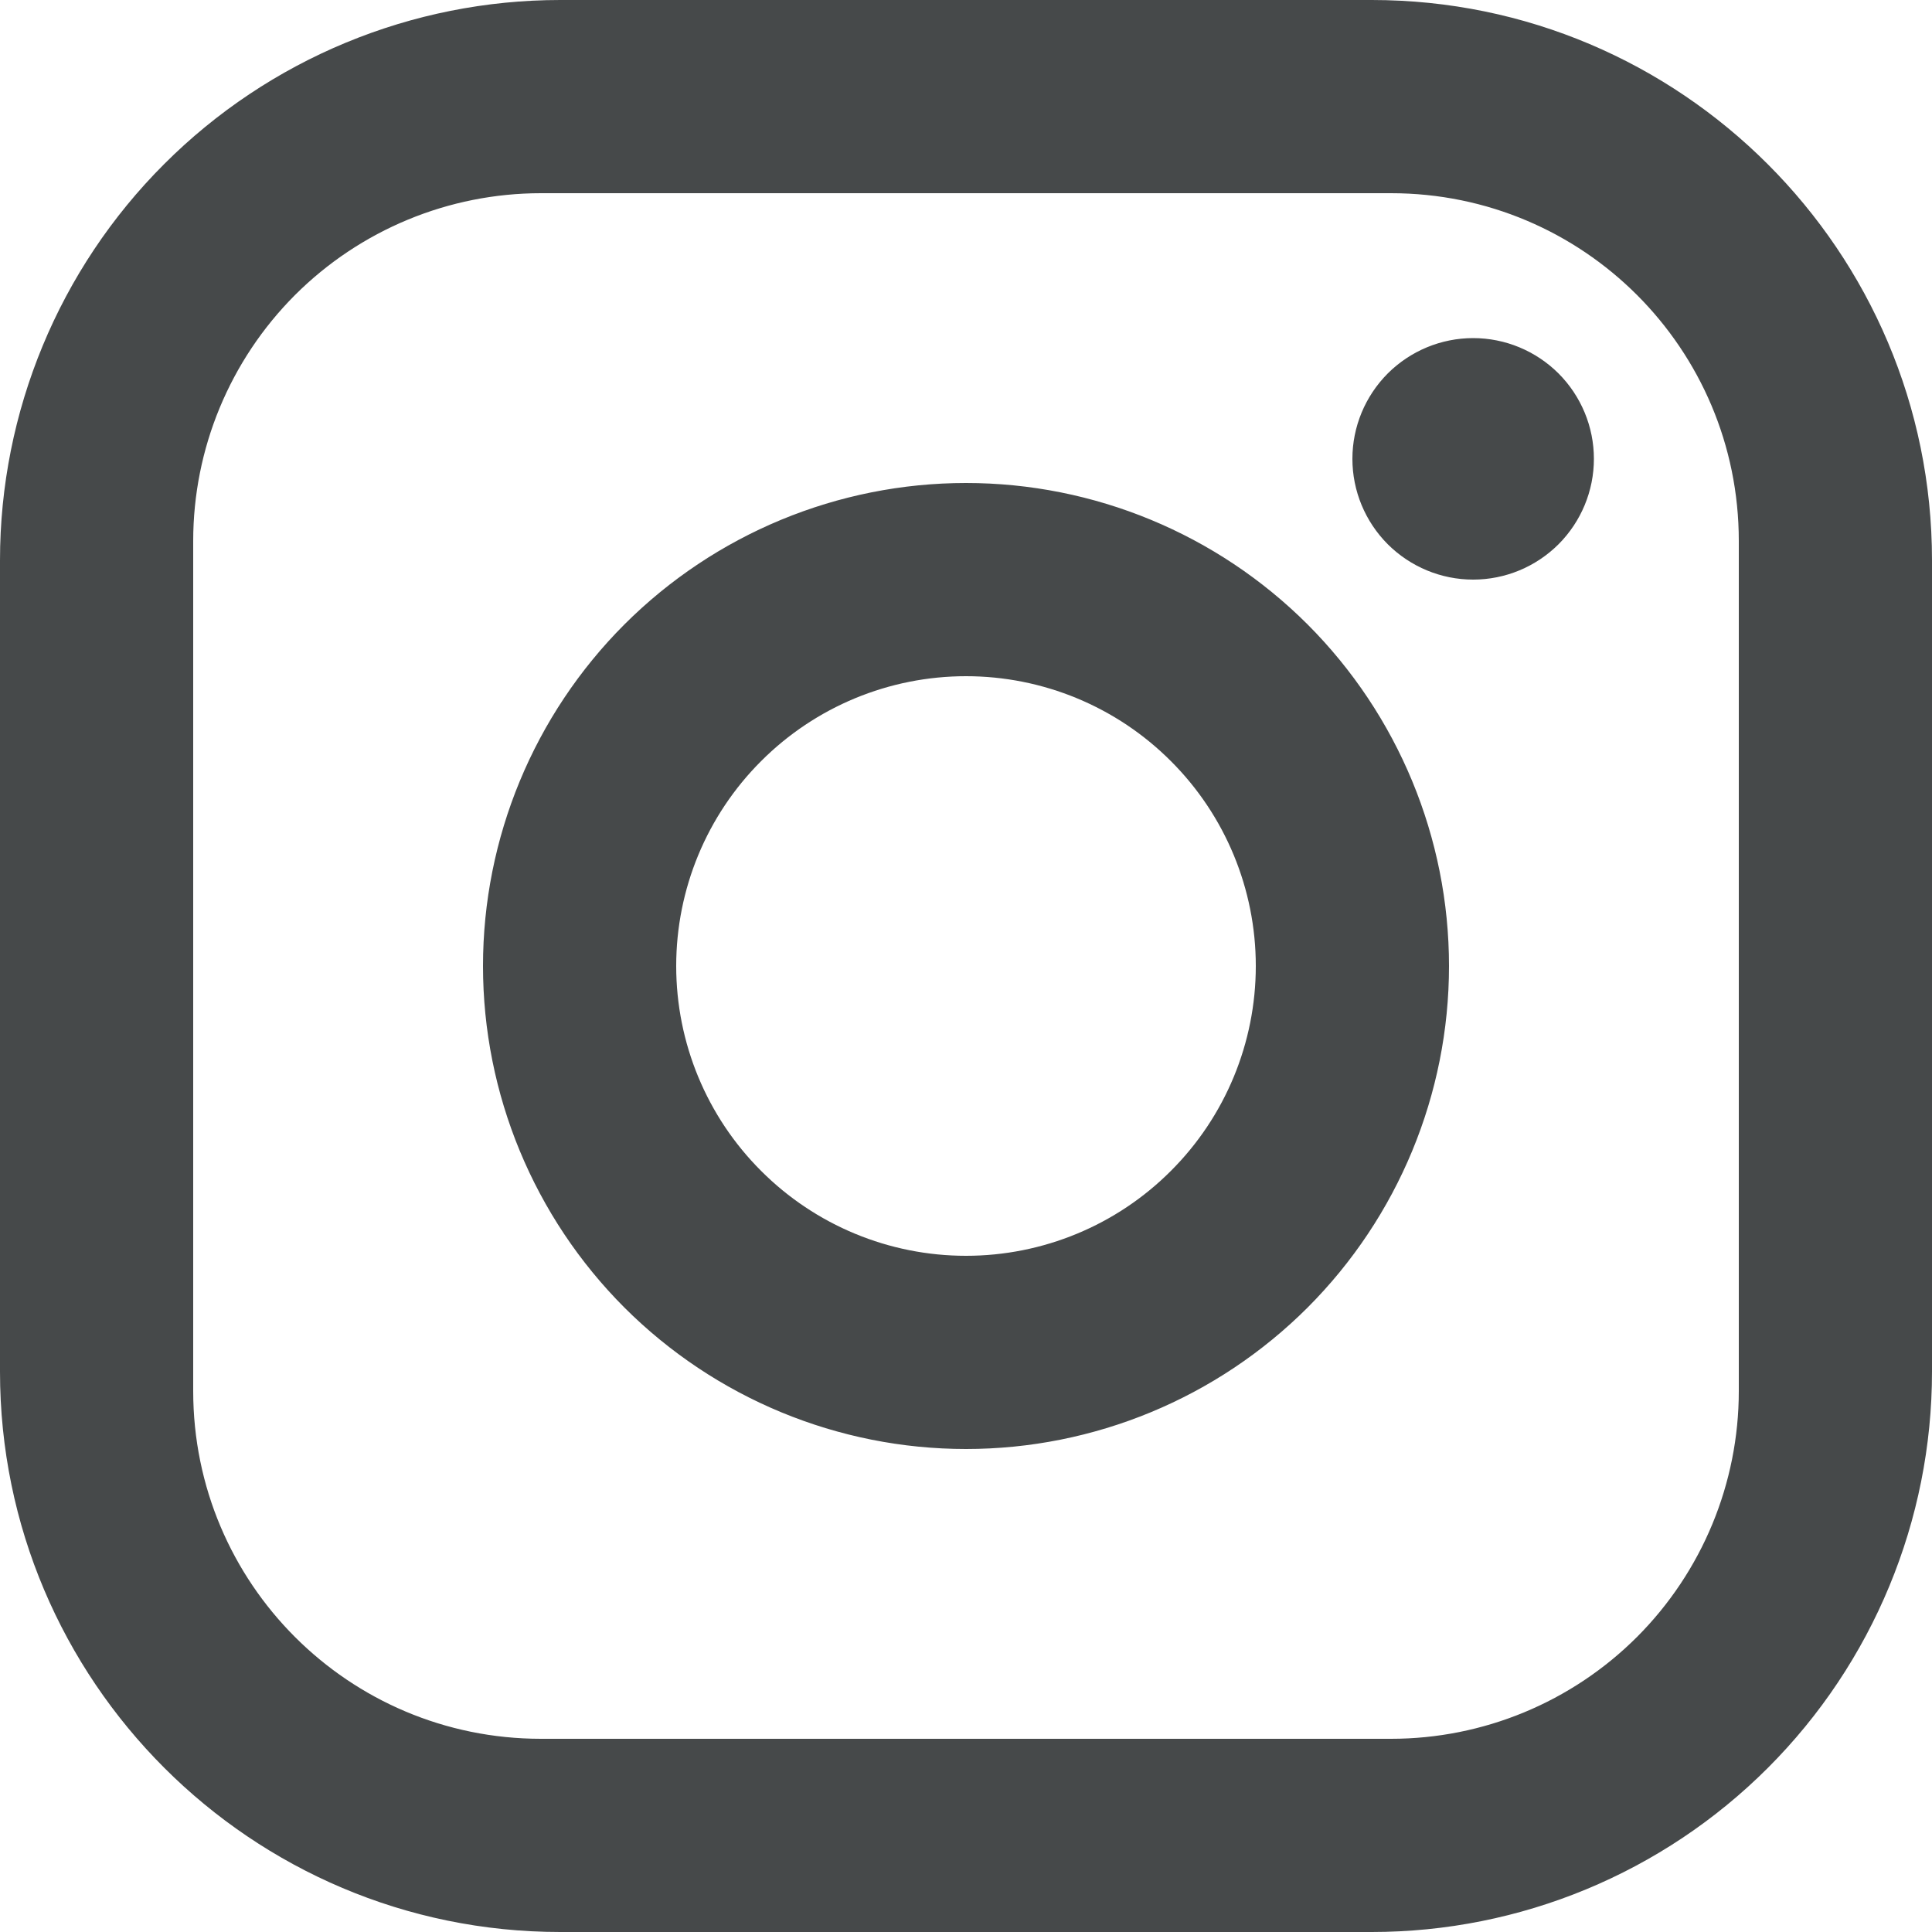
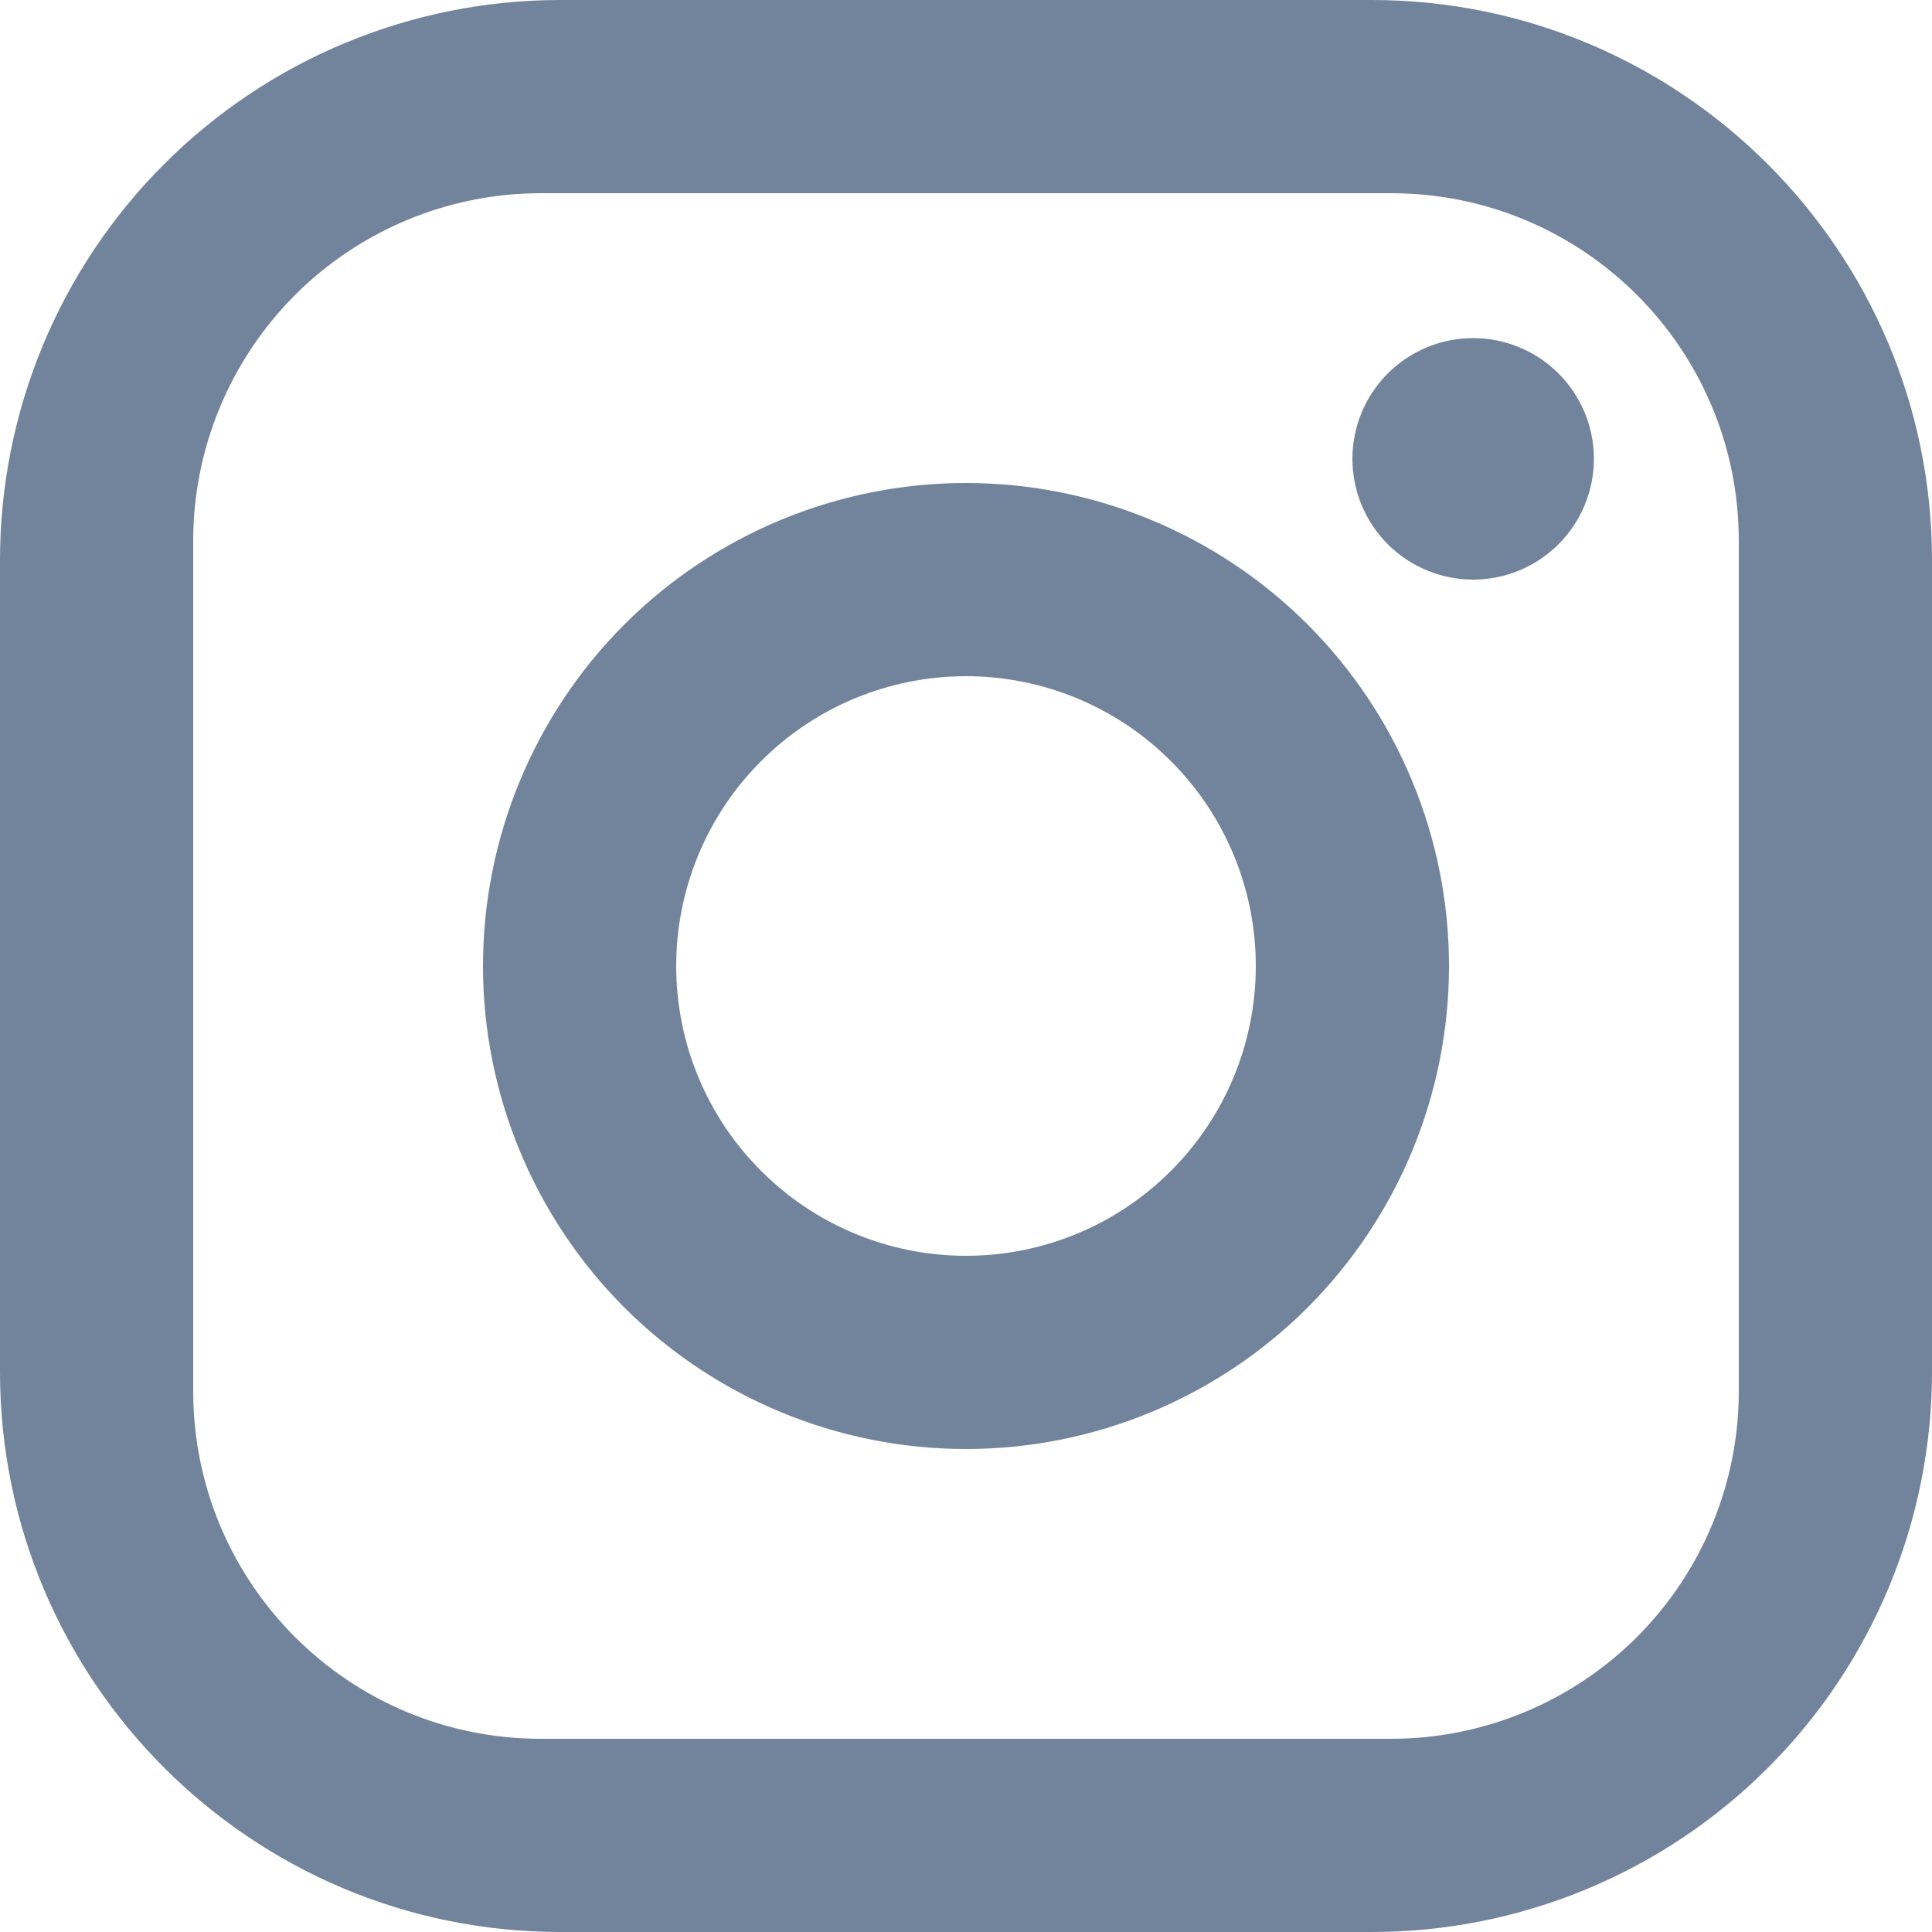
<svg xmlns="http://www.w3.org/2000/svg" width="20" height="20" viewBox="0 0 20 20" fill="none">
-   <path style="fill:#46494a;" d="M5.8 0H14.2C17.4 0 20 2.6 20 5.8V14.2C20 15.738 19.389 17.213 18.301 18.301C17.213 19.389 15.738 20 14.2 20H5.8C2.6 20 0 17.4 0 14.2V5.8C0 4.262 0.611 2.786 1.699 1.699C2.786 0.611 4.262 0 5.8 0ZM5.6 2C4.645 2 3.73 2.379 3.054 3.054C2.379 3.73 2 4.645 2 5.6V14.4C2 16.39 3.61 18 5.6 18H14.4C15.355 18 16.27 17.621 16.946 16.946C17.621 16.27 18 15.355 18 14.4V5.6C18 3.61 16.39 2 14.4 2H5.6ZM15.25 3.5C15.582 3.5 15.899 3.632 16.134 3.866C16.368 4.101 16.5 4.418 16.5 4.75C16.5 5.082 16.368 5.399 16.134 5.634C15.899 5.868 15.582 6 15.25 6C14.918 6 14.601 5.868 14.366 5.634C14.132 5.399 14 5.082 14 4.75C14 4.418 14.132 4.101 14.366 3.866C14.601 3.632 14.918 3.5 15.25 3.5ZM10 5C11.326 5 12.598 5.527 13.536 6.464C14.473 7.402 15 8.674 15 10C15 11.326 14.473 12.598 13.536 13.536C12.598 14.473 11.326 15 10 15C8.674 15 7.402 14.473 6.464 13.536C5.527 12.598 5 11.326 5 10C5 8.674 5.527 7.402 6.464 6.464C7.402 5.527 8.674 5 10 5ZM10 7C9.204 7 8.441 7.316 7.879 7.879C7.316 8.441 7 9.204 7 10C7 10.796 7.316 11.559 7.879 12.121C8.441 12.684 9.204 13 10 13C10.796 13 11.559 12.684 12.121 12.121C12.684 11.559 13 10.796 13 10C13 9.204 12.684 8.441 12.121 7.879C11.559 7.316 10.796 7 10 7Z" fill="#253C5E" />
+   <path style="fill:#72839C;" d="M5.8 0H14.2C17.4 0 20 2.6 20 5.8V14.2C20 15.738 19.389 17.213 18.301 18.301C17.213 19.389 15.738 20 14.2 20H5.8C2.6 20 0 17.4 0 14.2V5.8C0 4.262 0.611 2.786 1.699 1.699C2.786 0.611 4.262 0 5.8 0ZM5.6 2C4.645 2 3.73 2.379 3.054 3.054C2.379 3.73 2 4.645 2 5.6V14.4C2 16.39 3.61 18 5.6 18H14.4C15.355 18 16.27 17.621 16.946 16.946C17.621 16.27 18 15.355 18 14.4V5.6C18 3.61 16.39 2 14.4 2H5.6ZM15.25 3.5C15.582 3.5 15.899 3.632 16.134 3.866C16.368 4.101 16.5 4.418 16.5 4.75C16.5 5.082 16.368 5.399 16.134 5.634C15.899 5.868 15.582 6 15.25 6C14.918 6 14.601 5.868 14.366 5.634C14.132 5.399 14 5.082 14 4.75C14 4.418 14.132 4.101 14.366 3.866C14.601 3.632 14.918 3.5 15.25 3.5ZM10 5C11.326 5 12.598 5.527 13.536 6.464C14.473 7.402 15 8.674 15 10C15 11.326 14.473 12.598 13.536 13.536C12.598 14.473 11.326 15 10 15C8.674 15 7.402 14.473 6.464 13.536C5.527 12.598 5 11.326 5 10C5 8.674 5.527 7.402 6.464 6.464C7.402 5.527 8.674 5 10 5ZM10 7C9.204 7 8.441 7.316 7.879 7.879C7.316 8.441 7 9.204 7 10C7 10.796 7.316 11.559 7.879 12.121C8.441 12.684 9.204 13 10 13C10.796 13 11.559 12.684 12.121 12.121C12.684 11.559 13 10.796 13 10C13 9.204 12.684 8.441 12.121 7.879C11.559 7.316 10.796 7 10 7Z" fill="#253C5E" />
</svg>
